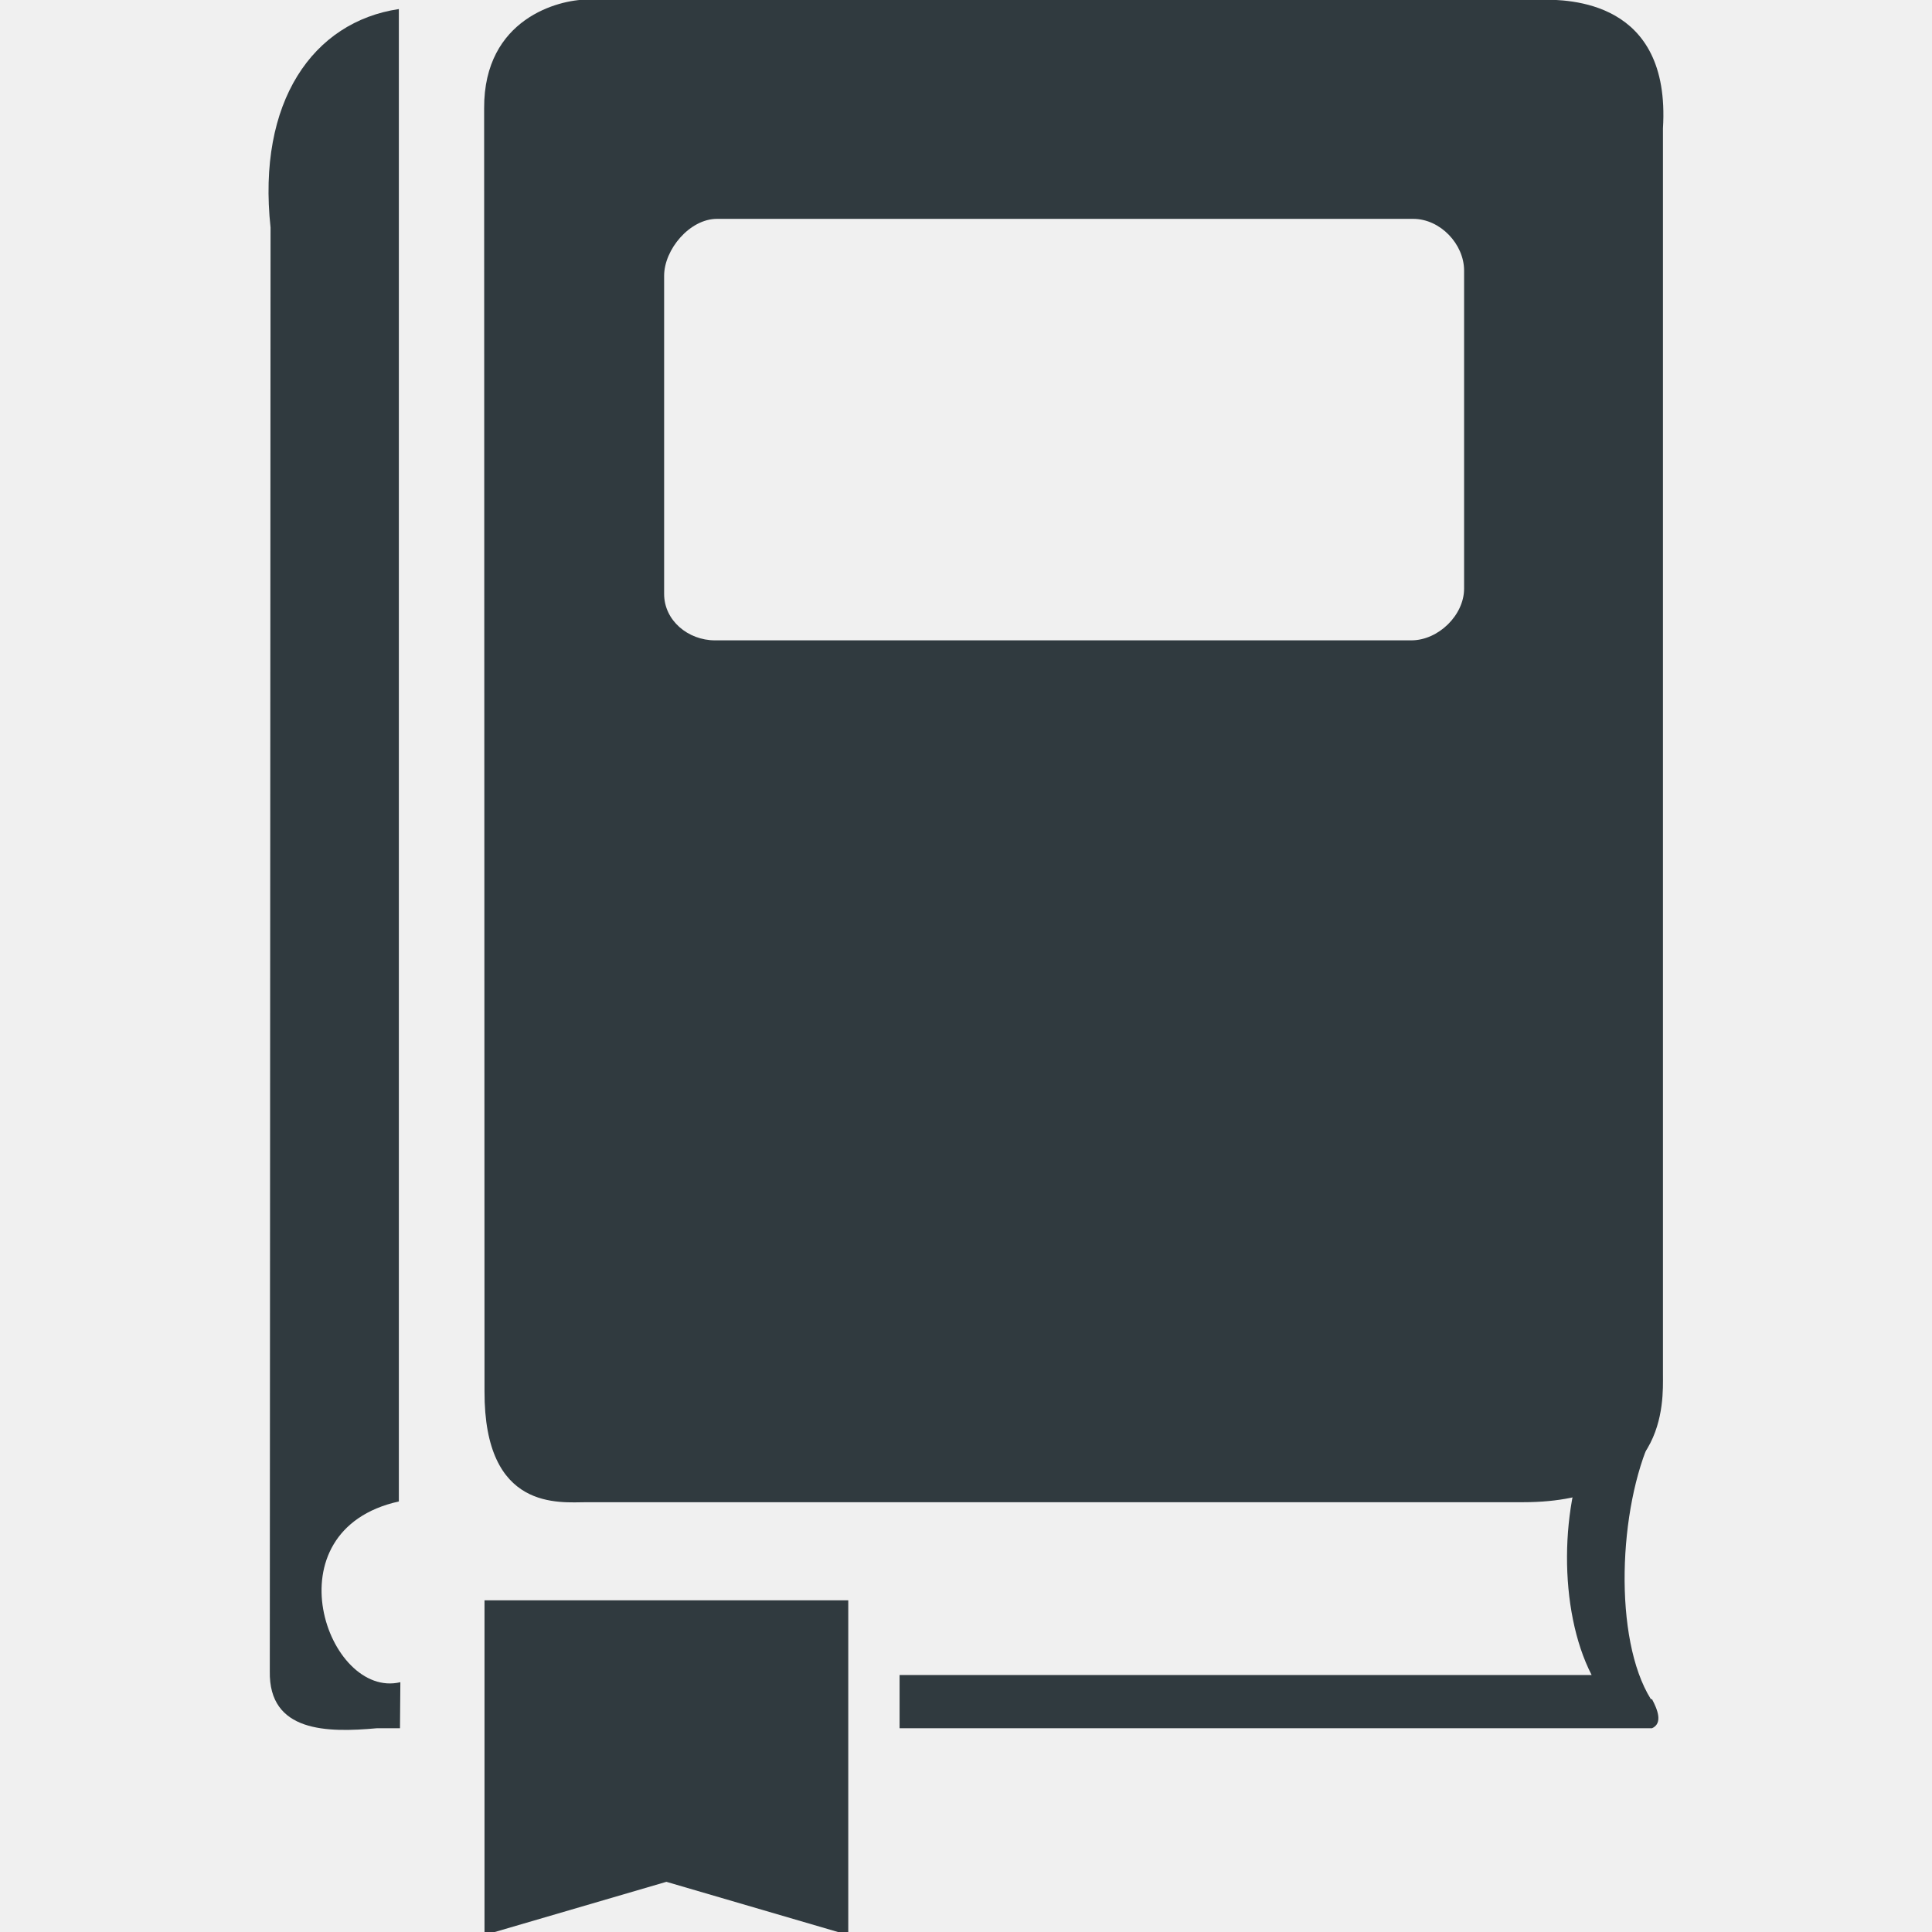
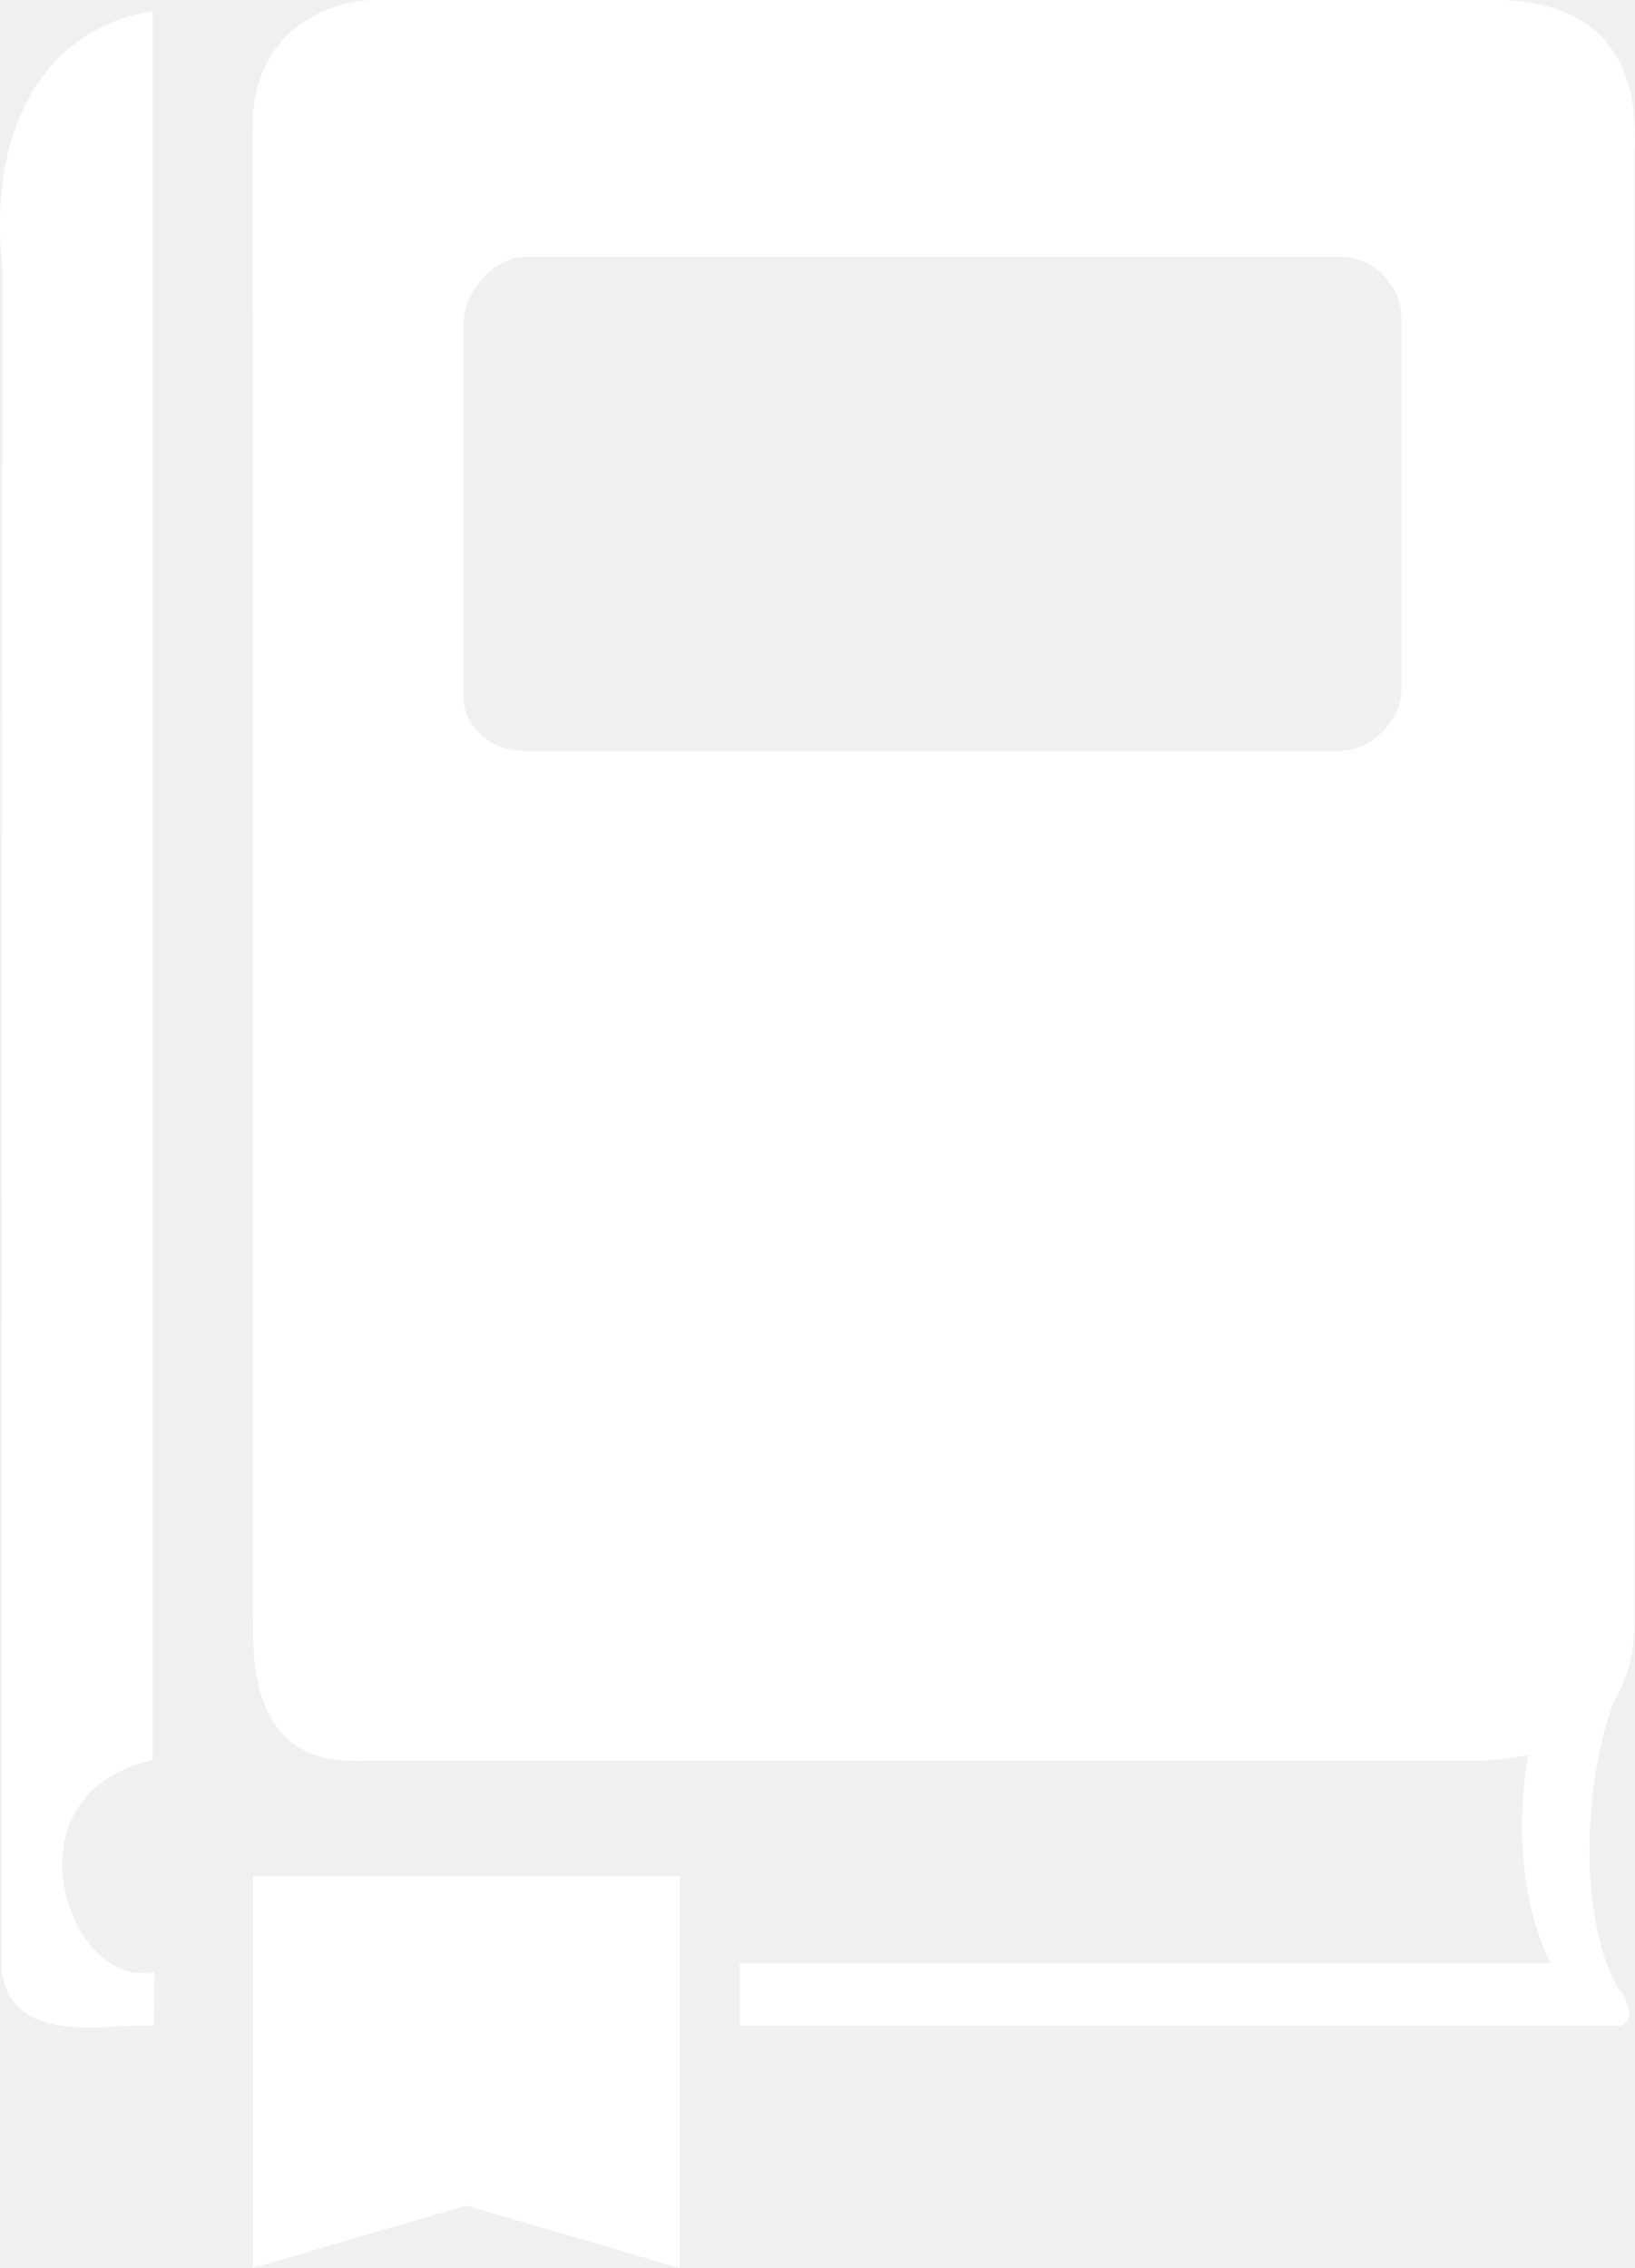
- <svg xmlns="http://www.w3.org/2000/svg" enable-background="new 0 0 512 512" id="Layer_1" version="1.1" viewBox="0 0 512 512" xml:space="preserve">
+ <svg xmlns="http://www.w3.org/2000/svg" version="1.1" id="Layer_1" x="0px" y="0px" viewBox="150.1 419.8 779.8 1081.9" enable-background="new 150.1 419.8 779.8 1081.9" xml:space="preserve">
  <g>
    <g>
-       <path d="M128.3,28.7l0.1,340c-0.1,31.9,19.9,29.4,27.1,29.4h248.1c38.5,0,37.1-26.8,37.1-33.8V34    c2.1-34.1-25.1-34.1-32.3-34.1H155.5C148.3-0.1,128.2,4.8,128.3,28.7z M374,169.7H189.5c-7.2,0-13.5-5.3-13.5-12.3V73.1    c0-7,6.8-15.1,14-15.1h184.5c7.2,0,13.5,6.7,13.5,13.7V156C388,163,381.2,169.7,374,169.7z" fill="#303A3F" />
+       <path fill="#FFFFFF" d="M270.6,480.5l0.2,717.2c-0.2,67.3,42,62,57.2,62h523.3c81.2,0,78.3-56.5,78.3-71.3V491.7    c4.4-71.9-52.9-71.9-68.1-71.9H328C312.8,419.8,270.4,430.1,270.6,480.5z M788.9,778H399.7c-15.2,0-28.5-11.2-28.5-25.9V574.2    c0-14.8,14.3-31.9,29.5-31.9H790c15.2,0,28.5,14.1,28.5,28.9V749C818.4,763.8,804.1,778,788.9,778z" />
    </g>
-     <polygon fill="#303A3F" points="224.8,512.8 176.6,498.7 128.4,512.8 128.4,424.1 224.8,424.1  " />
+     <polygon fill="#FFFFFF" points="474.2,1501.7 372.5,1471.9 270.8,1501.7 270.8,1314.6 474.2,1314.6  " />
    <g>
-       <path d="M437.5,450.3c-10-16-8.6-50.7,0.2-69.5h-15.9c-8.5,17.5-8.9,45.8,0,63.1H238.4V458l199.4,0    c2.9-1.3,1.5-4.9,0-7.7L437.5,450.3z" fill="#303A3F" />
-       <path d="M71.7,60.3l-0.2,382.6c-0.3,16.2,15.2,16.3,28.4,15.1h6.1l0.1-12.2c-19.3,4.6-35.1-40.2-0.4-47.9l0-395.5    C82.9,5.8,68.1,27,71.7,60.3z" fill="#303A3F" />
+       <path fill="#FFFFFF" d="M922.9,1369.9c-21.1-33.8-18.1-106.9,0.4-146.6h-33.5c-17.9,36.9-18.8,96.6,0,133.1H502.9v29.7h420.6    c6.1-2.7,3.2-10.3,0-16.2H922.9z" />
+       <path fill="#FFFFFF" d="M151.2,547.2l-0.4,807c-0.6,34.2,32.1,34.4,59.9,31.9h12.9l0.2-25.7c-40.7,9.7-74-84.8-0.8-101V425.1    C174.9,432.2,143.6,477,151.2,547.2z" />
    </g>
  </g>
</svg>
